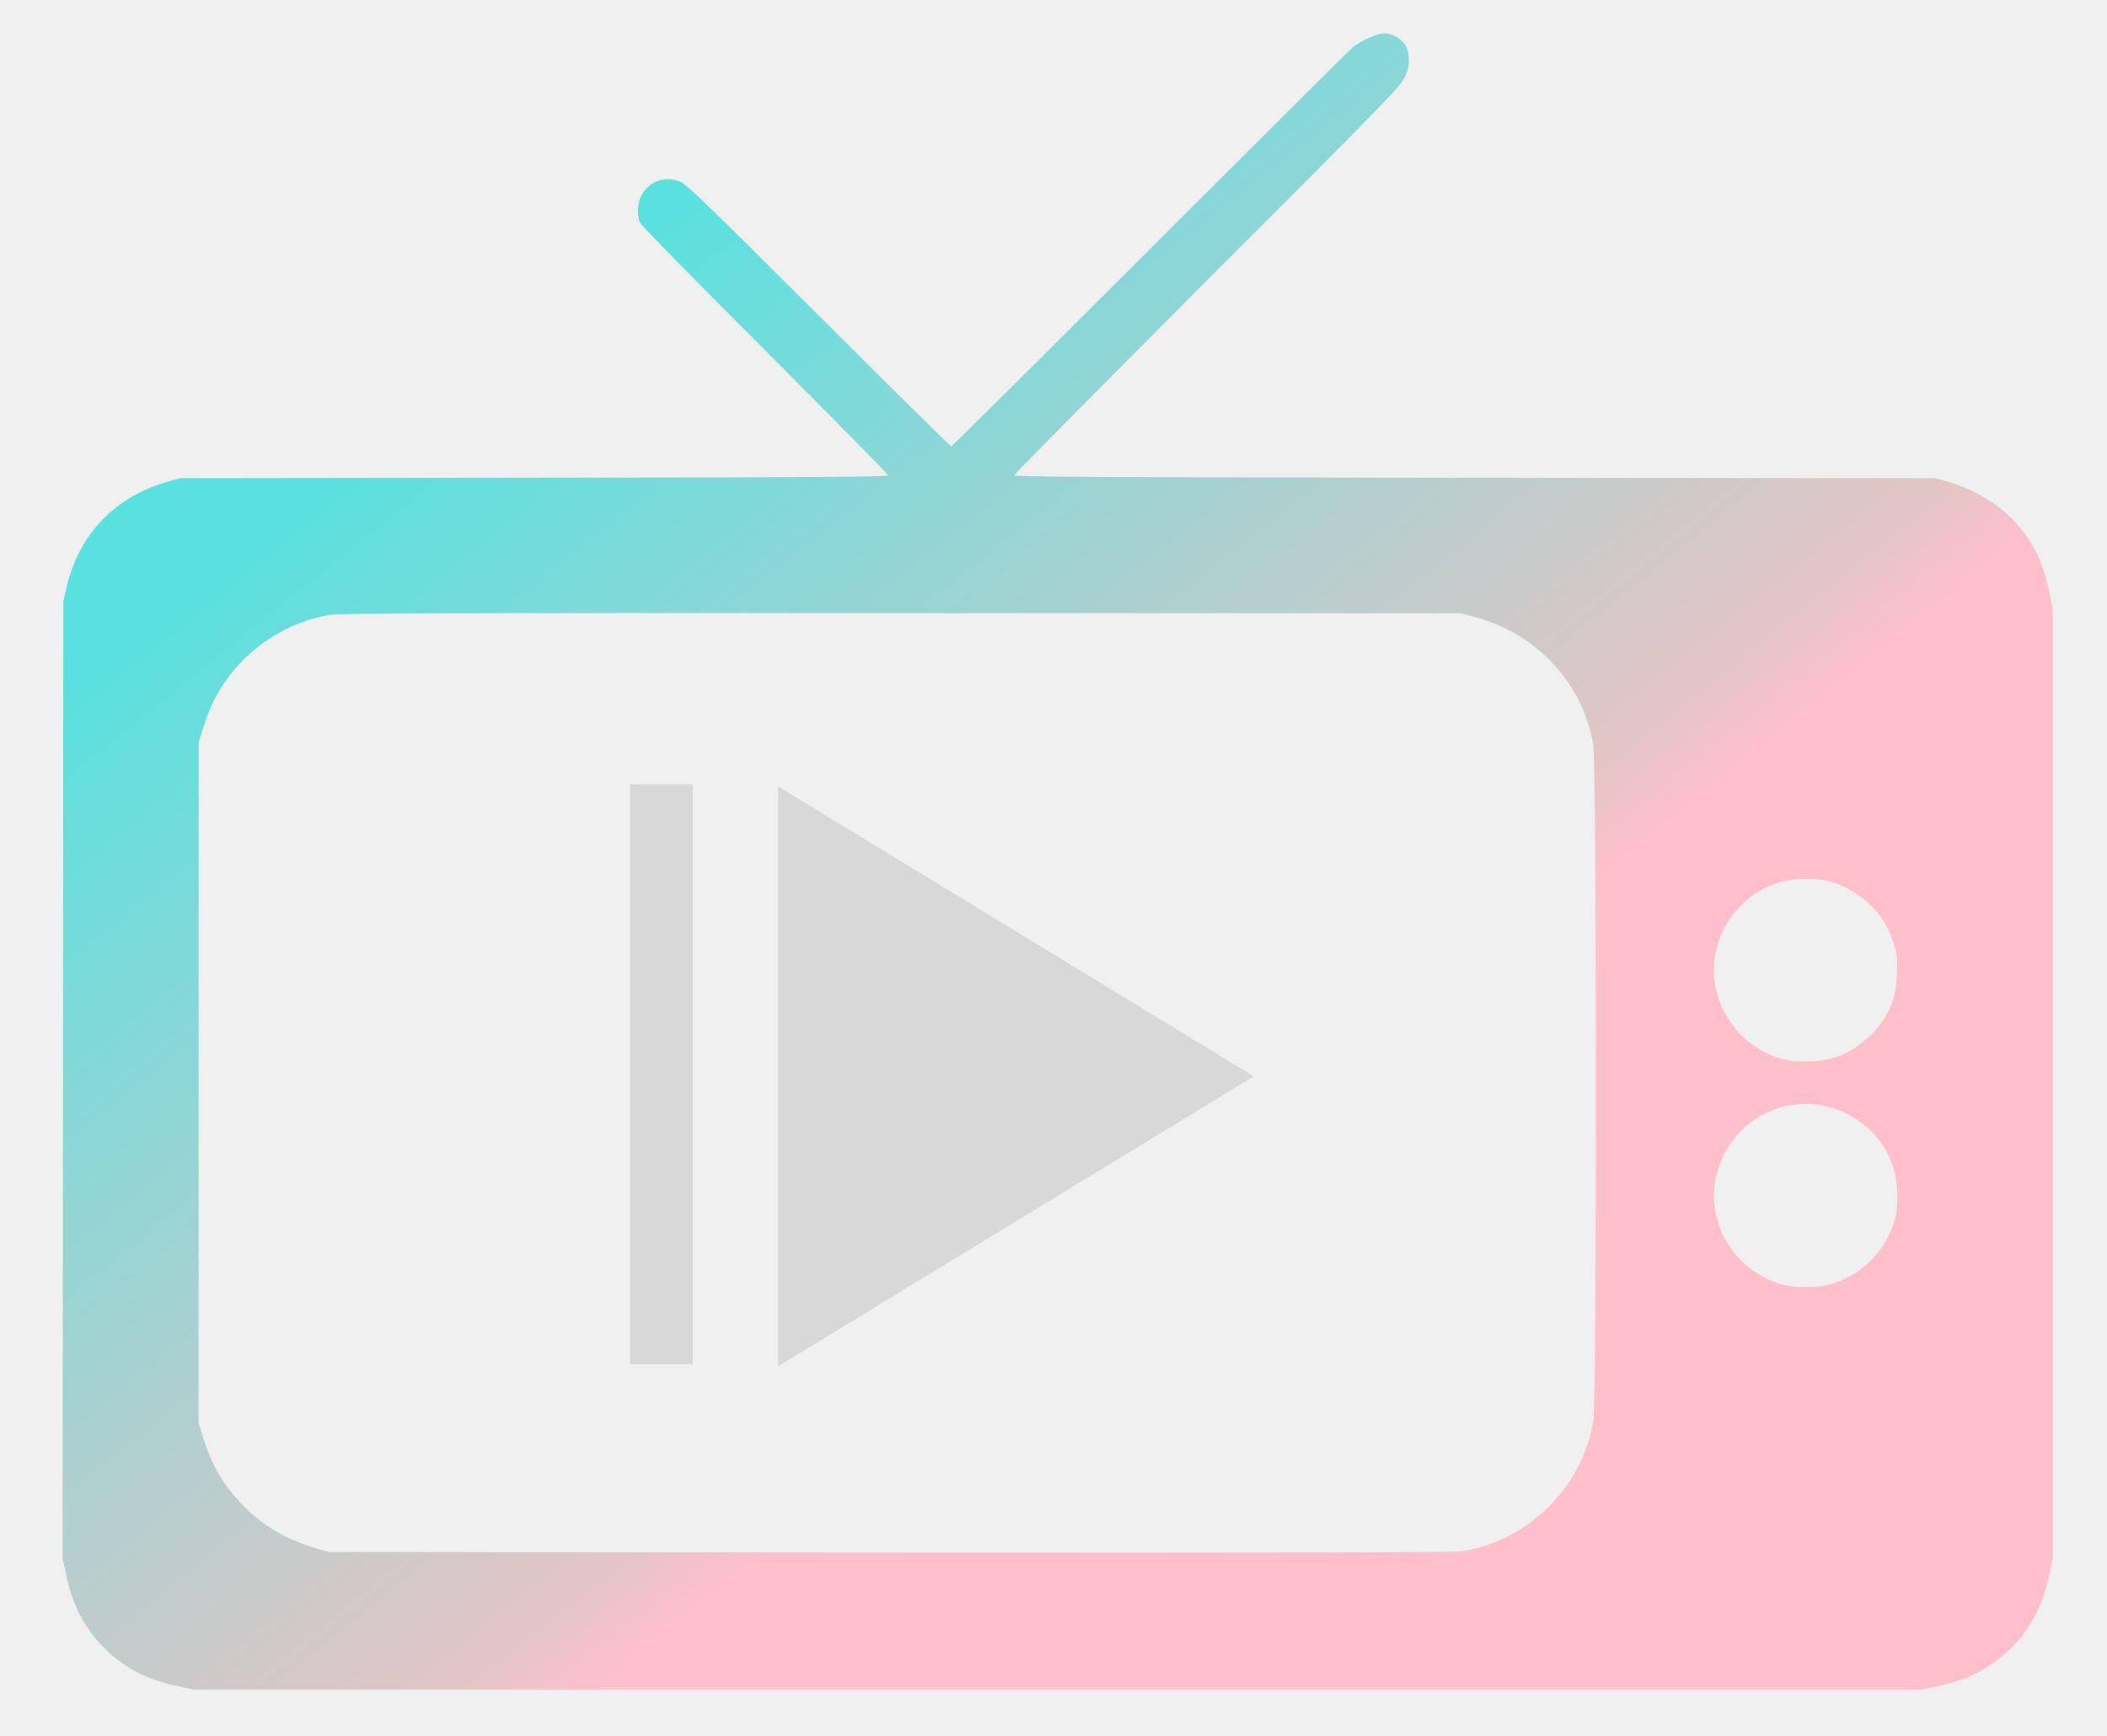
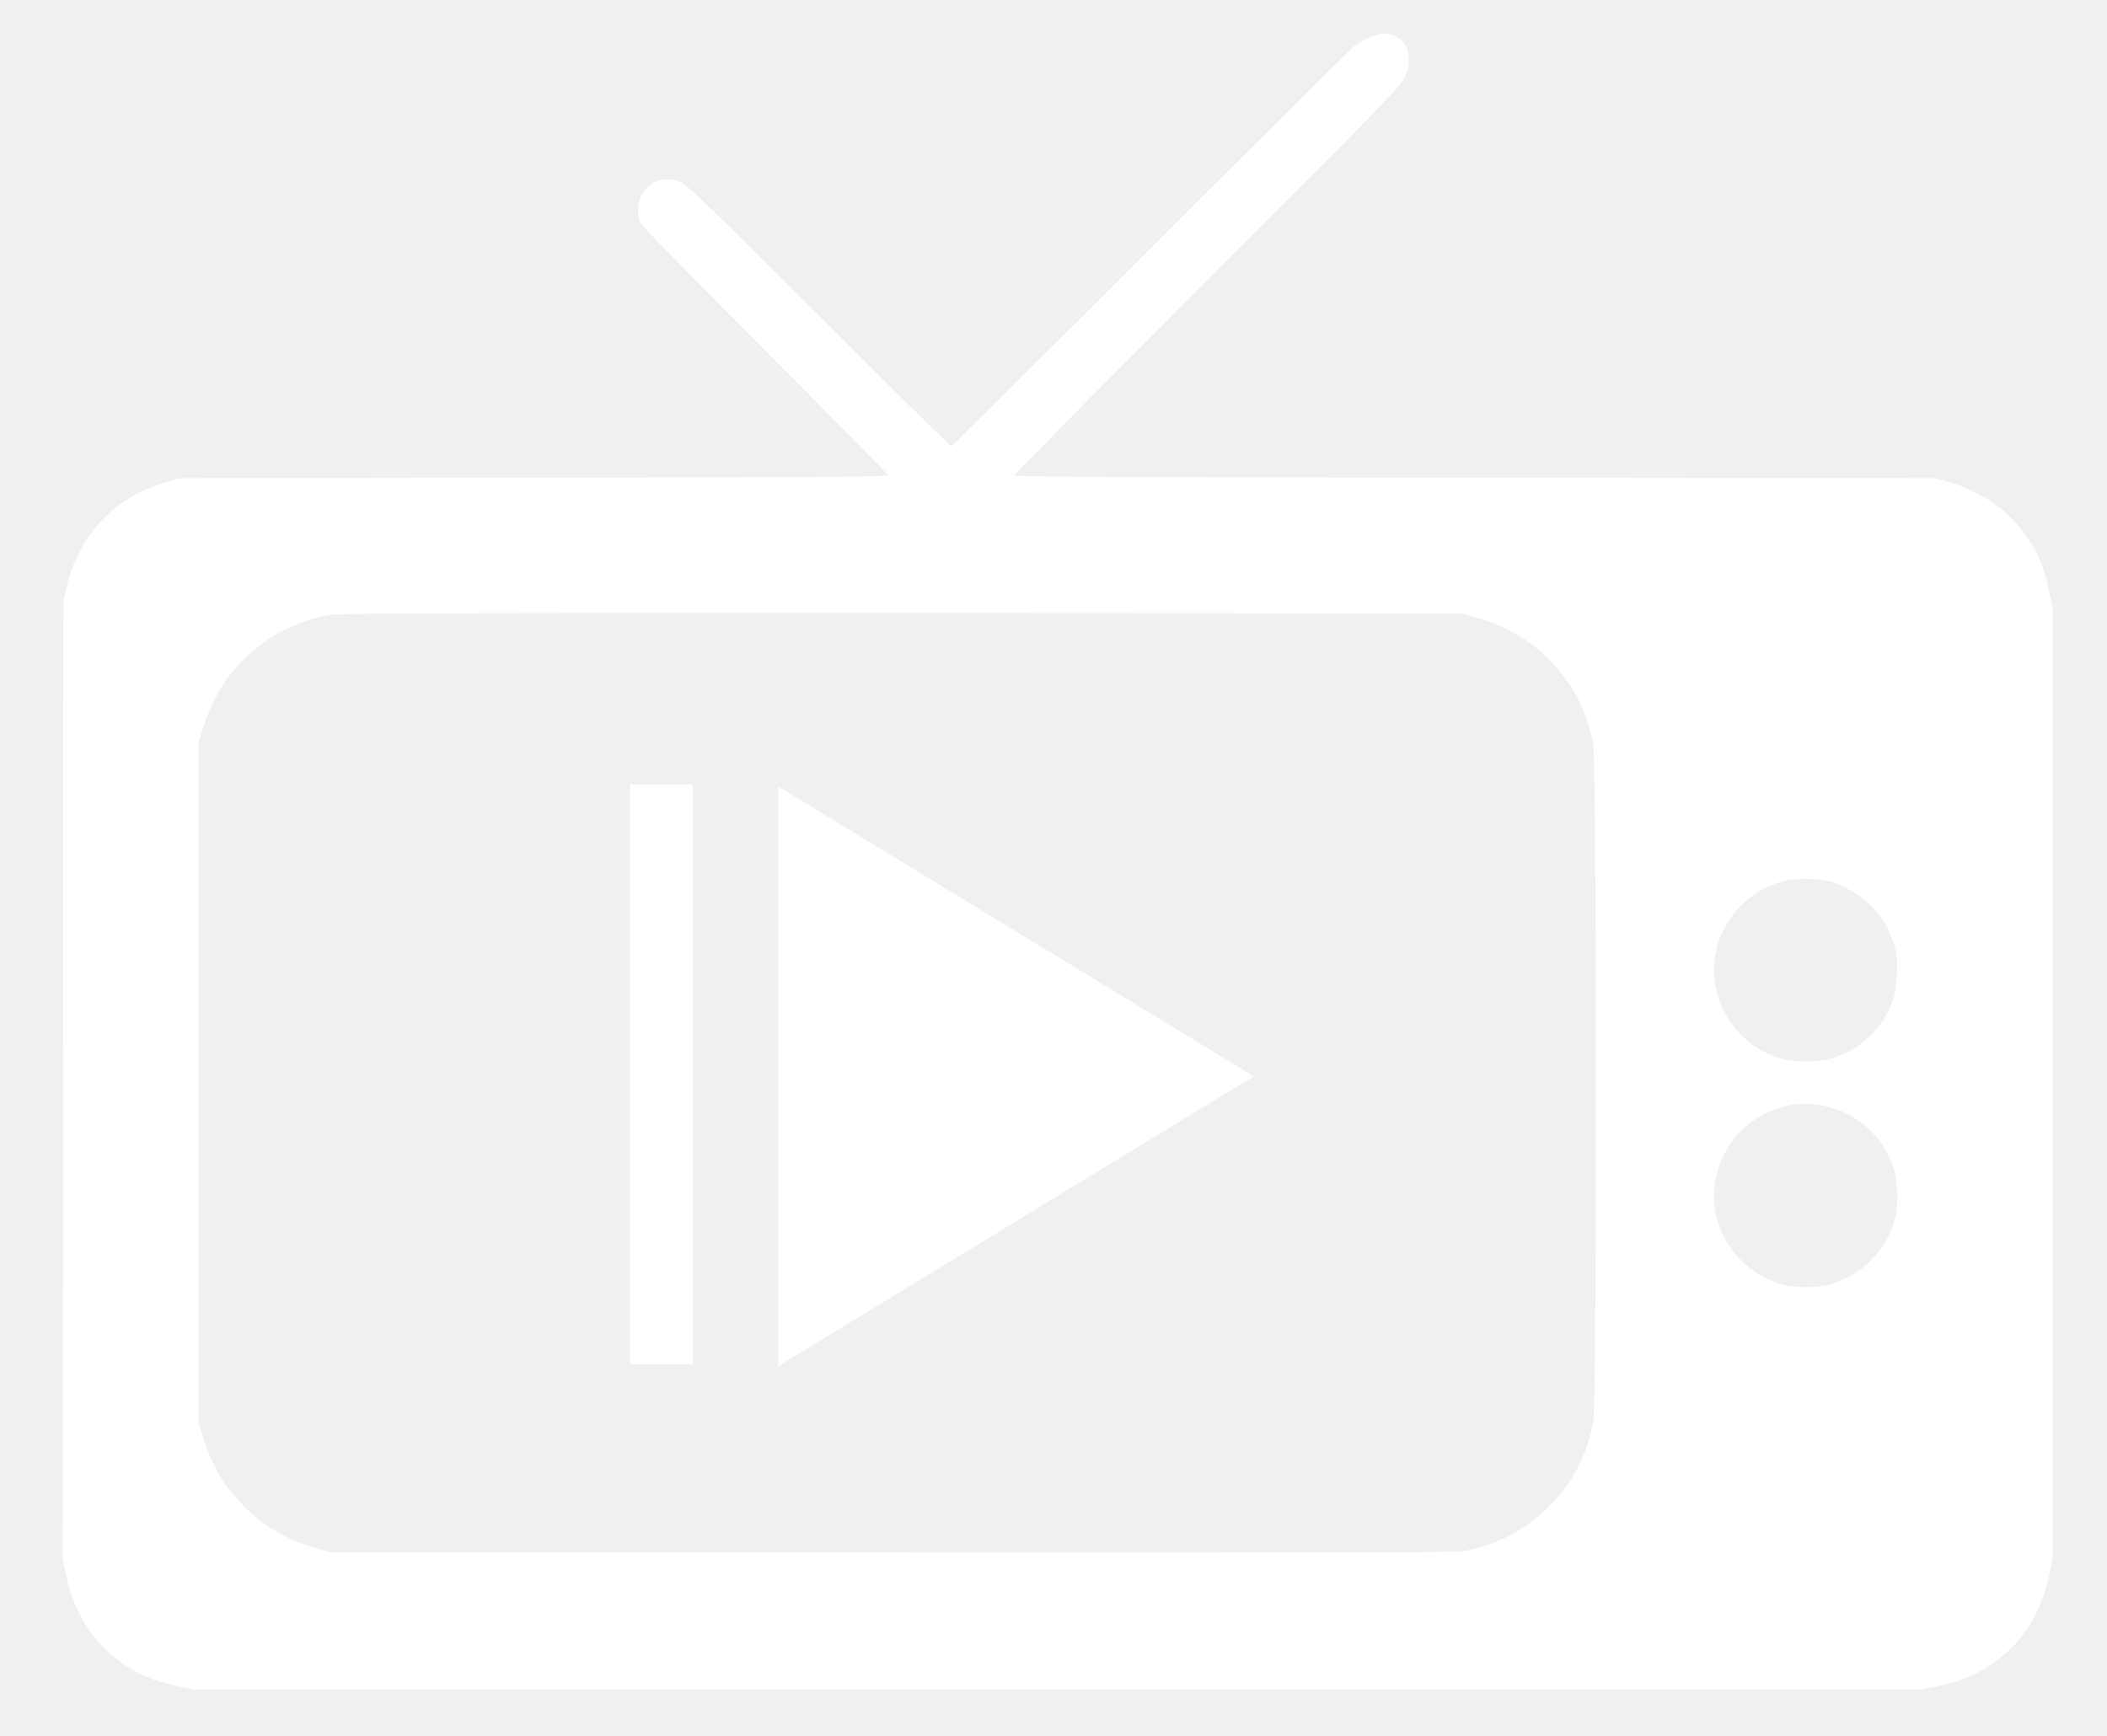
<svg xmlns="http://www.w3.org/2000/svg" width="505px" height="416px" viewBox="0 0 505 416" version="1.1">
-   <defs>
-     <linearGradient x1="46.361%" y1="19.186%" x2="3.387%" y2="64.312%" id="linearGradient-1">
-       <stop stop-color="#FFC0CB" offset="0%" />
-       <stop stop-color="#E4C5C5" offset="7.807%" />
-       <stop stop-color="#58E1DF" offset="100%" />
-     </linearGradient>
-   </defs>
  <g id="Favicon" stroke="none" stroke-width="1" fill="none" fill-rule="evenodd">
-     <g id="logo" transform="translate(15, 8)">
-       <g id="tv" fill="url(#linearGradient-1)" fill-rule="nonzero">
+     <g id="logo" transform="translate(15, 8)" fill="#FFFFFF">
+       <g id="tv" fill-rule="nonzero">
        <g id="Group" transform="translate(238.5, 198.5) scale(-1, 1) rotate(-180) translate(-238.5, -198.5) translate(0, 0)">
          <path d="M313.329,396.033 C311.988,395.437 310.199,394.469 309.416,393.835 C308.634,393.202 286.722,371.372 260.673,345.37 C234.662,319.33 213.197,298.021 212.973,298.021 C212.787,298.021 198.514,312.103 181.297,329.314 C157.075,353.491 149.621,360.755 148.317,361.314 C144.516,363.027 140.491,361.649 138.591,357.924 C137.808,356.396 137.659,353.453 138.293,351.777 C138.479,351.181 151.708,337.658 168.292,321.118 C184.539,304.839 197.88,291.279 197.88,291.055 C197.88,290.683 179.583,290.571 113.027,290.496 L28.136,290.385 L25.154,289.528 C12.633,285.989 3.95,276.974 0.969,264.308 L0.186,260.955 L0.112,146.217 L0,31.479 L0.783,27.753 C2.199,20.973 4.77,15.646 8.757,11.25 C13.826,5.7 19.564,2.496 27.763,0.782 L31.452,2.27373675e-13 L238.5,2.27373675e-13 L445.548,2.27373675e-13 L449.237,0.782 C455.423,2.086 459.709,3.986 463.957,7.264 C470.479,12.331 474.317,18.738 476.217,27.753 L477,31.441 L477,145.285 L477,259.092 L476.106,263.376 C474.727,270.082 472.677,274.366 468.578,279.172 C464.702,283.791 458.367,287.702 451.846,289.528 L448.864,290.385 L338.484,290.496 C251.618,290.571 228.066,290.683 228.066,291.055 C228.066,291.279 248.934,312.364 274.387,337.882 C318.36,381.877 320.783,384.373 321.751,386.646 C322.609,388.583 322.758,389.402 322.646,391.19 C322.459,393.761 321.64,395.065 319.515,396.257 C317.578,397.3 316.311,397.263 313.329,396.033 Z M338.931,256.969 C353.502,252.946 364.309,241.211 366.843,226.608 C367.7,221.765 367.737,69.215 366.88,64.41 C365.501,56.363 361.886,49.509 356.11,43.772 C350.297,38.035 343.403,34.496 335.391,33.155 C333.676,32.894 293.355,32.782 198.439,32.857 L63.911,32.969 L61.041,33.788 C53.812,35.837 47.961,39.264 43.191,44.219 C38.495,49.062 35.738,53.793 33.651,60.536 L32.607,63.888 L32.607,145.472 L32.607,227.055 L33.651,230.333 C34.992,234.692 36.483,237.896 38.644,241.137 C44.383,249.779 53.812,255.889 64.022,257.602 C66.333,258.012 92.605,258.087 201.048,258.049 L335.204,257.975 L338.931,256.969 Z M424.12,193.565 C429.002,192.038 433.735,188.461 436.455,184.215 C437.238,183.022 438.318,180.638 438.84,178.925 C439.697,176.205 439.809,175.386 439.66,171.66 C439.474,167.004 438.765,164.508 436.679,161.006 C434.145,156.834 429.71,153.22 425.089,151.618 C421.847,150.464 415.81,150.203 412.53,151.06 C402.282,153.705 395.202,163.353 395.835,173.747 C396.432,183.209 403.028,191.218 412.195,193.714 C415.4,194.571 421.176,194.534 424.12,193.565 Z M423.114,139.698 C430.604,137.798 436.53,132.284 438.803,125.057 C439.883,121.667 440.07,116.228 439.213,112.987 C437.126,105.09 431.089,99.092 423.151,97.006 C420.654,96.335 415.065,96.335 412.419,97.043 C402.245,99.688 395.127,109.448 395.873,119.73 C396.842,133.551 409.885,143.088 423.114,139.698 Z" id="Shape" />
        </g>
      </g>
-       <g id="play" transform="translate(136, 180)" fill="#D8D8D8">
+       <g id="play" transform="translate(136, 180)">
        <polygon id="Triangle" transform="translate(92.5, 70) rotate(90) translate(-92.5, -70) " points="92.5 13 162 127 23 127" />
        <rect id="Rectangle" x="0" y="0" width="15" height="139" />
      </g>
    </g>
  </g>
</svg>
